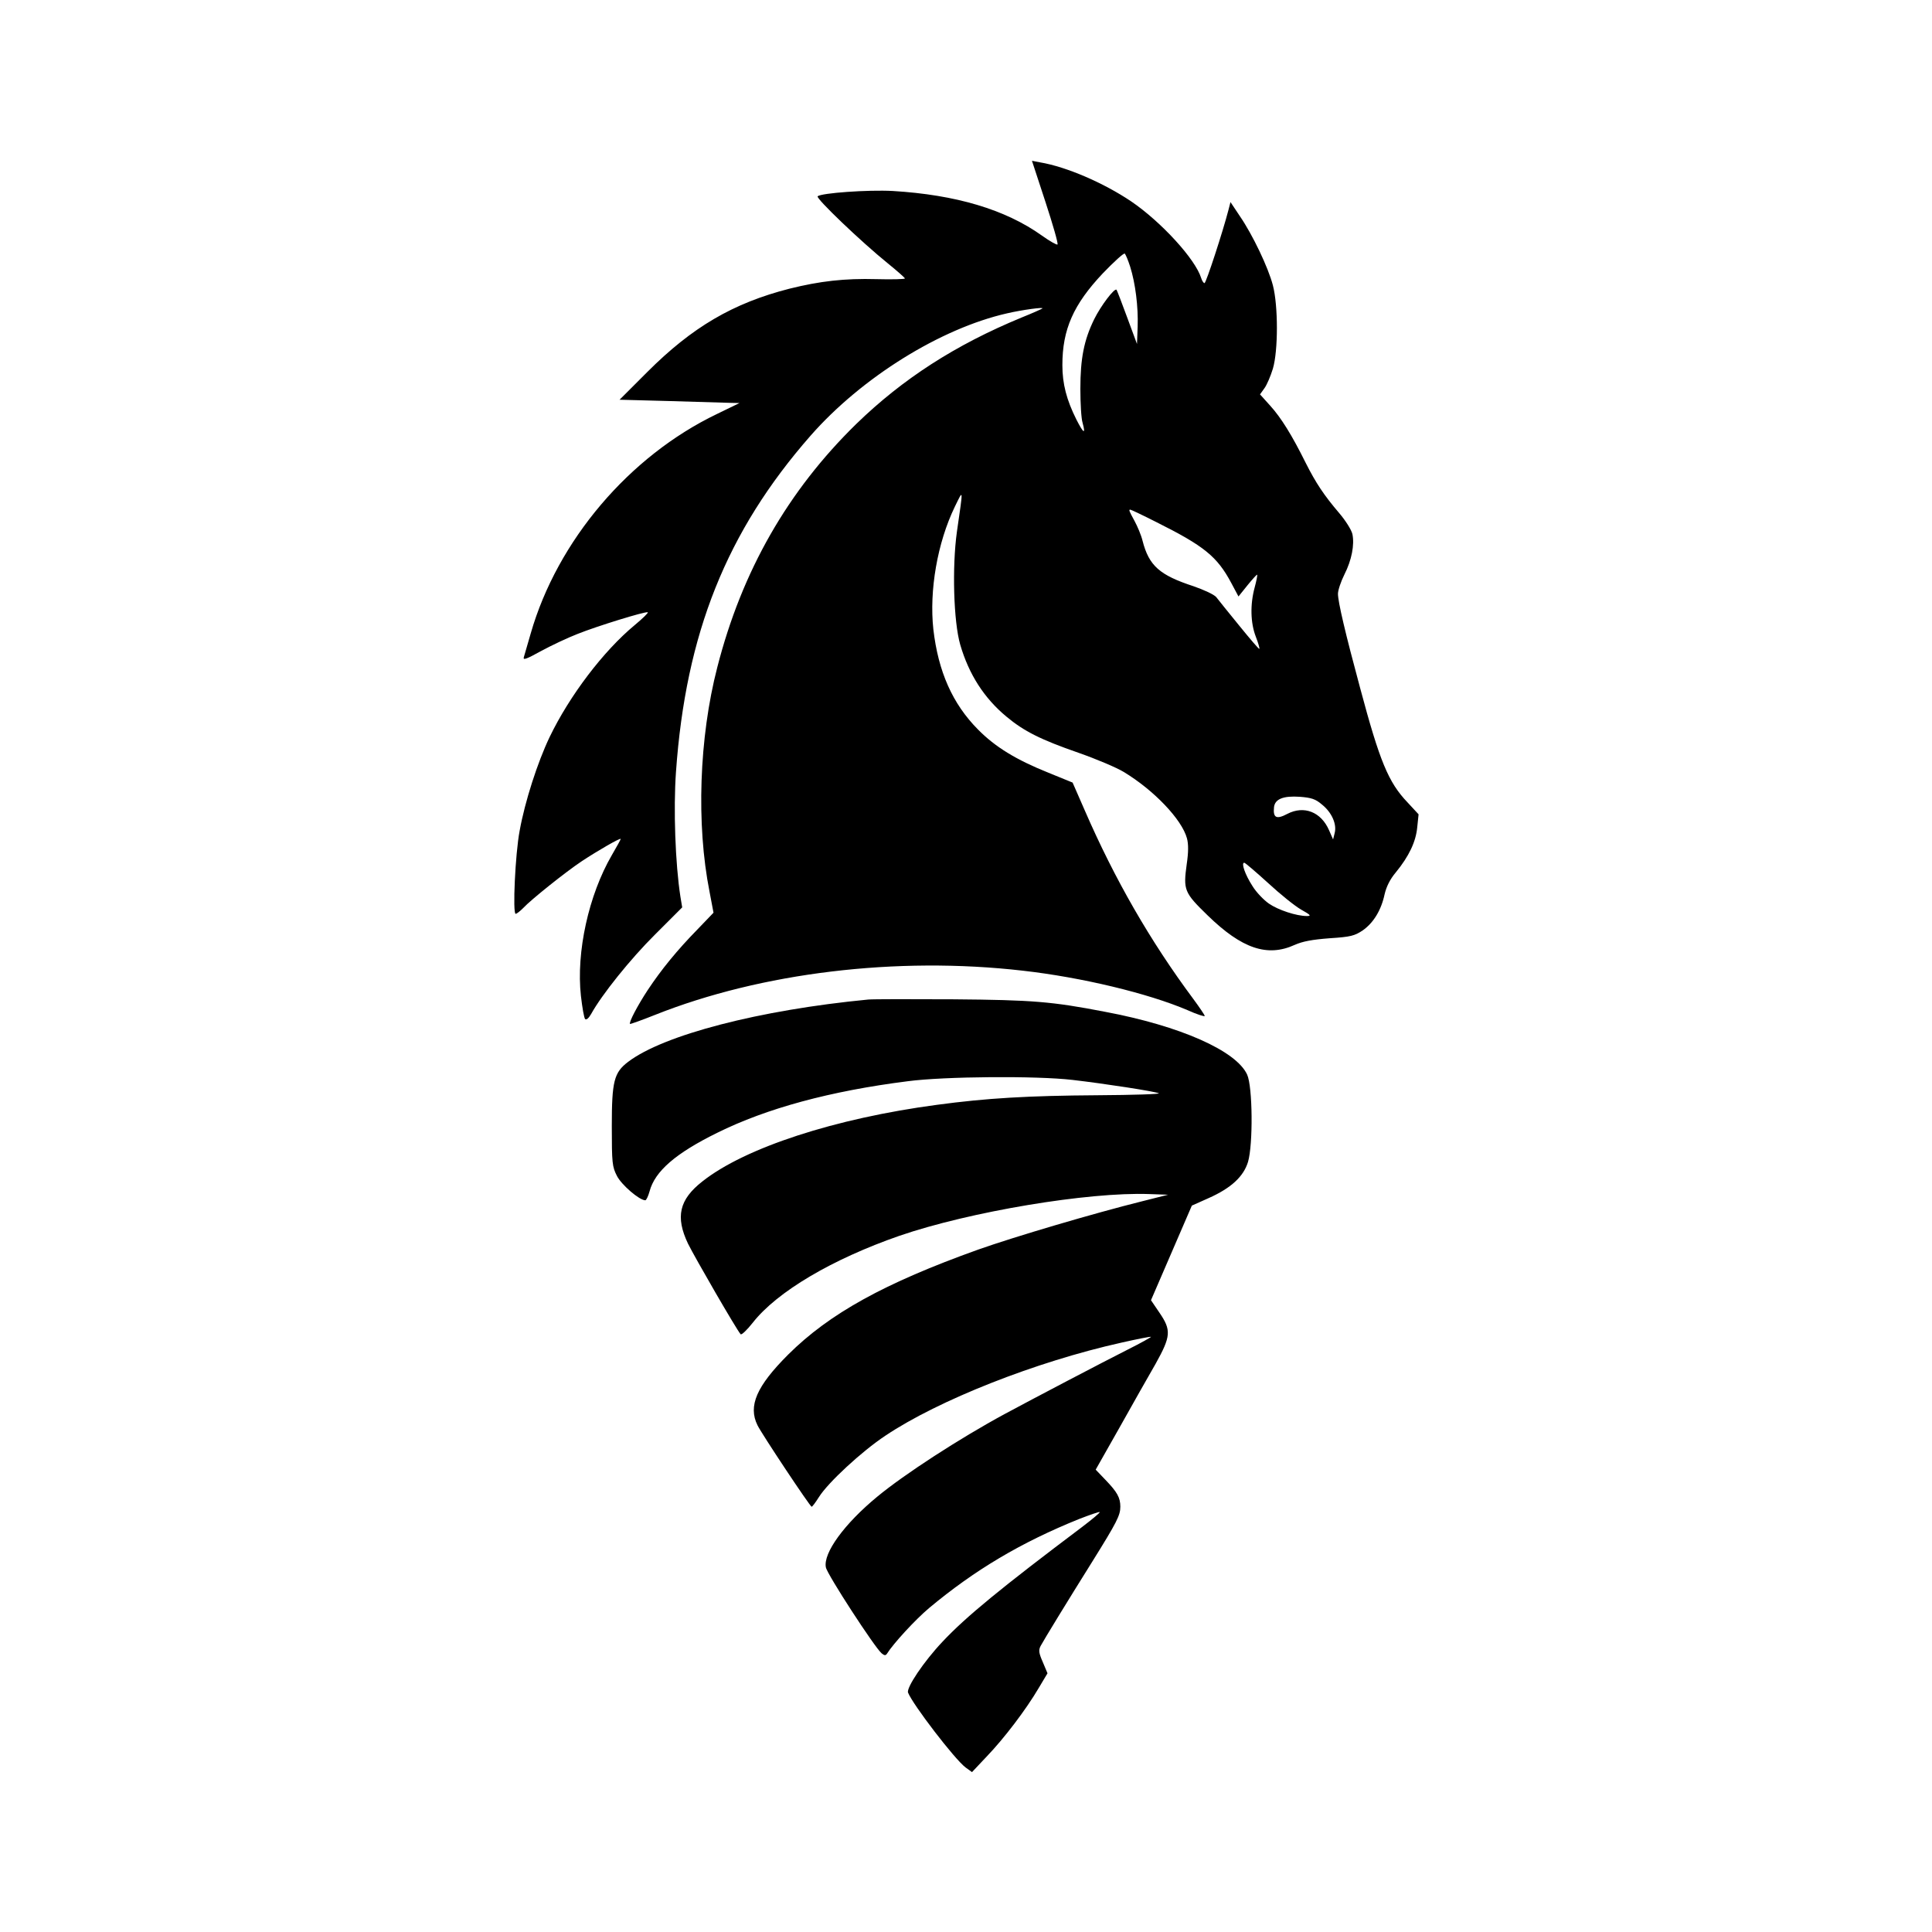
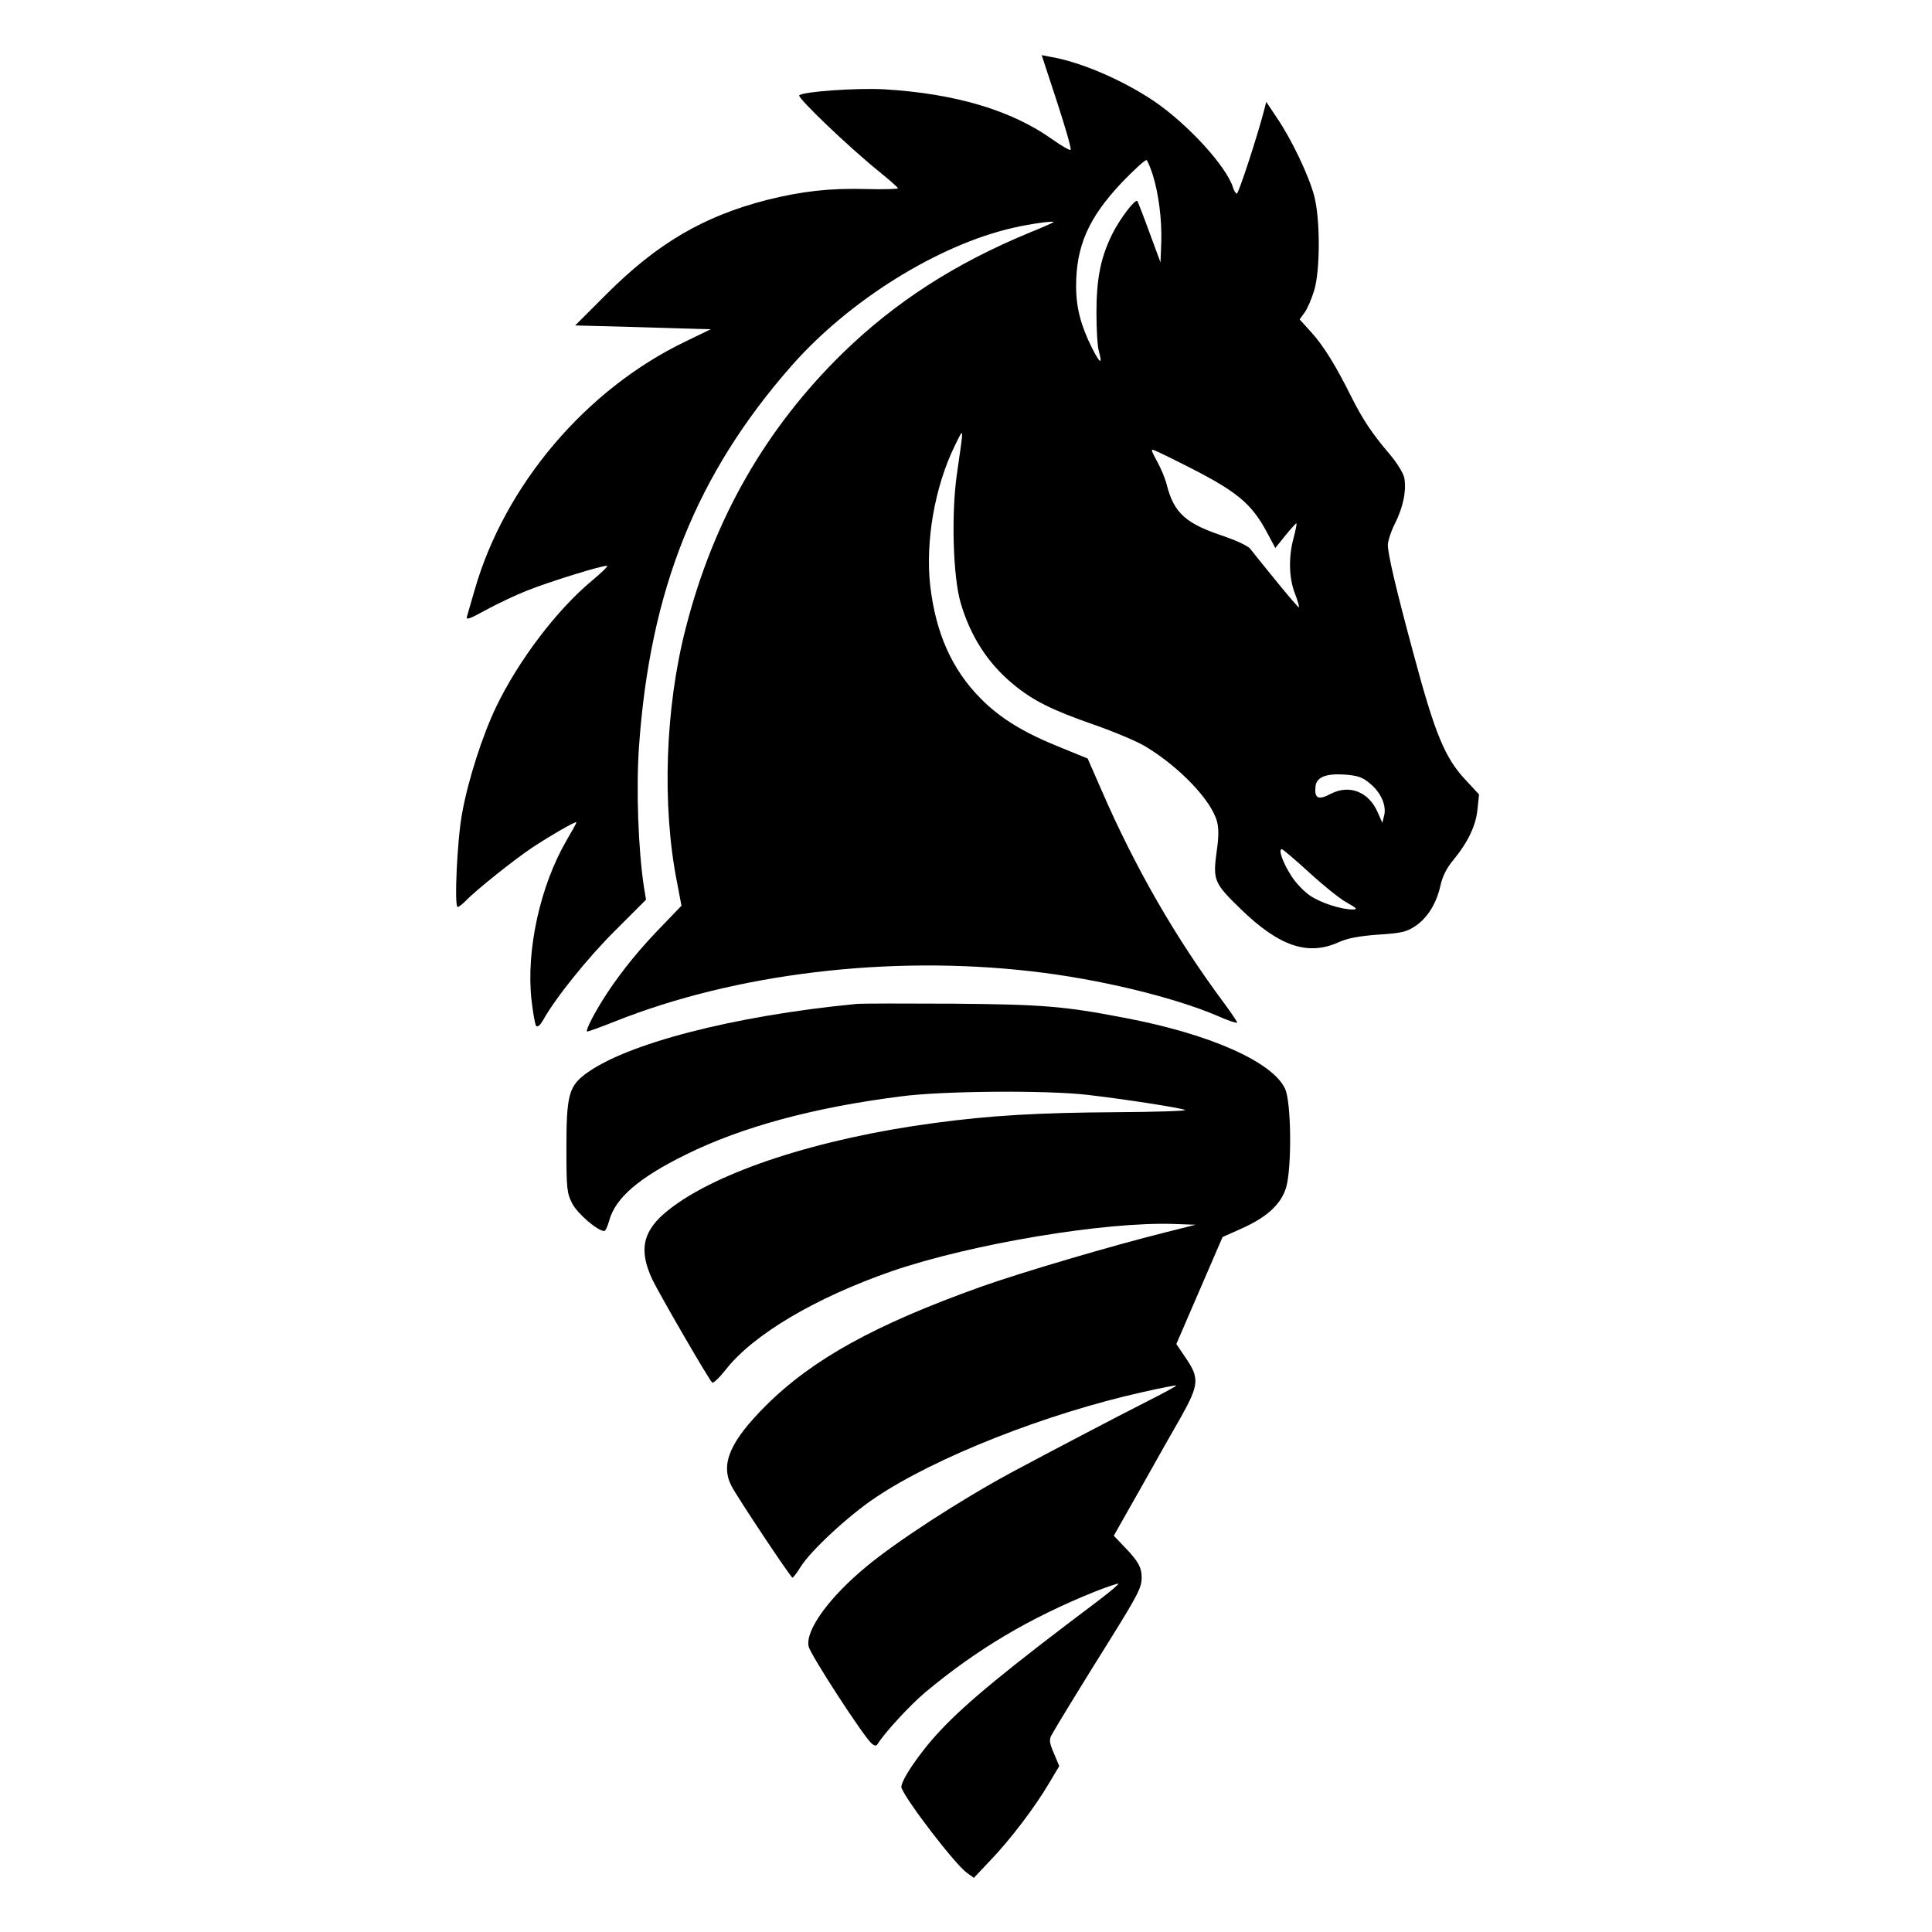
- <svg xmlns="http://www.w3.org/2000/svg" version="1.0" width="512" height="512" viewBox="335.50 62.50 870.00 870.00" preserveAspectRatio="xMidYMid meet">
+ <svg xmlns="http://www.w3.org/2000/svg" version="1.0" width="512" height="512" viewBox="385.52 112.95 769.10 769.10" preserveAspectRatio="xMidYMid meet">
  <g transform="translate(0,1024) scale(0.1,-0.1)" fill="#000000" stroke="none">
    <path d="M8063 8705 c33 -101 58 -187 54 -191 -3 -3 -35 15 -70 40 -165 118 -389 184 -672 201 -110 6 -323 -9 -338 -24 -9 -9 196 -205 316 -302 42 -34 77 -65 77 -68 0 -3 -57 -5 -127 -3 -146 4 -256 -9 -393 -43 -254 -65 -438 -173 -640 -375 l-125 -125 225 -6 c124 -4 245 -7 270 -8 l45 -1 -101 -49 c-396 -190 -719 -571 -839 -988 -14 -48 -28 -97 -31 -107 -5 -15 10 -10 77 27 46 25 120 60 164 77 87 35 304 102 317 98 4 -2 -23 -28 -59 -58 -140 -116 -293 -317 -383 -504 -54 -113 -111 -289 -135 -422 -20 -105 -32 -374 -18 -374 5 0 20 12 34 26 34 37 193 164 264 211 71 47 175 107 175 100 0 -3 -18 -35 -40 -73 -104 -179 -161 -436 -139 -634 6 -52 14 -99 19 -104 6 -5 16 4 27 23 48 87 177 248 288 358 l122 122 -8 48 c-23 148 -32 394 -20 562 44 623 228 1083 606 1514 230 262 585 483 885 551 69 16 167 29 159 22 -2 -2 -44 -21 -94 -41 -298 -123 -535 -276 -744 -479 -308 -301 -515 -662 -626 -1096 -82 -317 -95 -707 -35 -1010 l18 -95 -72 -75 c-92 -94 -163 -181 -224 -273 -46 -70 -86 -146 -80 -153 2 -1 53 17 113 41 478 190 1088 264 1655 199 266 -30 565 -102 743 -178 42 -19 77 -30 77 -26 0 4 -23 38 -51 76 -195 262 -355 541 -488 847 l-56 128 -108 44 c-147 59 -240 116 -318 195 -115 116 -179 261 -201 451 -19 175 18 390 97 553 39 79 38 88 9 -114 -22 -158 -15 -404 15 -508 39 -134 108 -241 208 -324 79 -66 155 -104 325 -163 80 -28 172 -67 203 -86 136 -82 262 -214 285 -299 7 -26 7 -62 -1 -116 -16 -117 -12 -128 94 -231 154 -150 269 -189 392 -133 36 16 79 24 158 30 94 6 112 11 148 35 49 34 84 92 99 163 8 34 24 67 50 98 60 73 91 139 97 204 l6 58 -50 54 c-86 90 -125 185 -213 514 -67 248 -100 389 -100 425 0 16 13 55 29 87 33 65 46 134 36 182 -4 18 -30 60 -59 94 -70 82 -106 137 -151 226 -62 125 -111 204 -160 258 l-46 51 20 28 c11 15 28 55 38 88 24 81 24 283 0 375 -21 81 -92 229 -149 312 l-42 63 -9 -35 c-25 -97 -101 -330 -108 -330 -4 0 -11 10 -15 23 -26 85 -180 253 -315 345 -125 84 -292 156 -411 176 l-36 7 61 -186z m381 -290 c24 -76 37 -182 34 -270 l-3 -79 -44 119 c-24 66 -46 122 -48 125 -9 10 -71 -72 -101 -133 -46 -94 -62 -177 -62 -313 0 -65 4 -135 10 -153 15 -55 4 -48 -28 15 -44 88 -63 160 -63 245 0 161 50 273 182 413 51 53 95 93 99 89 4 -4 15 -30 24 -58z m118 -1151 c216 -108 274 -155 338 -275 l32 -60 41 51 c22 27 42 49 43 47 2 -2 -3 -27 -11 -57 -21 -77 -19 -160 5 -222 11 -28 18 -53 16 -55 -2 -2 -42 45 -90 104 -48 59 -95 117 -104 129 -10 12 -56 33 -102 49 -153 50 -201 92 -230 205 -6 25 -23 65 -36 89 -25 46 -27 51 -19 51 3 0 56 -25 117 -56z m746 -1272 c44 -35 68 -89 57 -129 l-7 -28 -18 41 c-36 83 -113 113 -188 74 -49 -26 -65 -18 -60 30 4 37 42 52 116 47 52 -4 71 -10 100 -35z m-243 -353 c54 -50 121 -104 149 -120 43 -24 47 -29 26 -29 -47 0 -129 27 -171 56 -23 16 -57 51 -74 79 -33 51 -52 105 -37 105 4 0 52 -41 107 -91z" />
    <path d="M7265 5114 c-489 -47 -922 -159 -1082 -281 -63 -48 -73 -87 -73 -289 0 -167 2 -183 23 -224 20 -40 101 -110 128 -110 4 0 13 18 19 40 24 91 118 172 305 264 222 110 509 188 857 232 165 22 581 25 743 6 146 -17 366 -51 388 -60 9 -4 -115 -8 -275 -9 -314 -2 -500 -13 -723 -43 -459 -61 -865 -193 -1057 -345 -105 -82 -122 -160 -65 -280 31 -63 219 -388 237 -408 4 -5 29 19 55 52 110 140 358 286 660 391 317 109 851 198 1125 188 l85 -3 -115 -29 c-221 -55 -576 -160 -740 -218 -422 -151 -670 -288 -856 -473 -142 -142 -181 -231 -138 -318 19 -39 237 -367 244 -367 3 0 18 20 33 44 41 65 192 205 299 276 239 160 677 333 1063 419 71 16 131 28 133 26 2 -1 -46 -28 -106 -58 -113 -57 -422 -219 -552 -289 -205 -111 -453 -272 -575 -373 -148 -122 -244 -254 -231 -318 6 -32 220 -361 251 -387 12 -10 18 -11 24 -2 28 45 127 153 190 206 205 171 413 295 676 401 49 19 90 33 92 31 3 -2 -33 -32 -79 -67 -364 -274 -523 -404 -629 -517 -85 -90 -163 -207 -155 -229 22 -55 210 -300 259 -337 l29 -21 66 70 c78 81 177 211 234 308 l40 67 -21 50 c-18 41 -20 54 -10 73 15 28 120 200 234 382 109 175 125 206 125 245 0 41 -14 66 -67 121 l-44 46 107 189 c58 104 132 234 163 288 69 124 71 151 17 230 l-38 56 92 213 92 213 76 34 c101 45 157 97 177 163 23 78 21 339 -4 393 -49 107 -300 219 -641 283 -238 46 -325 53 -680 56 -190 1 -363 1 -385 -1z" />
  </g>
</svg>
